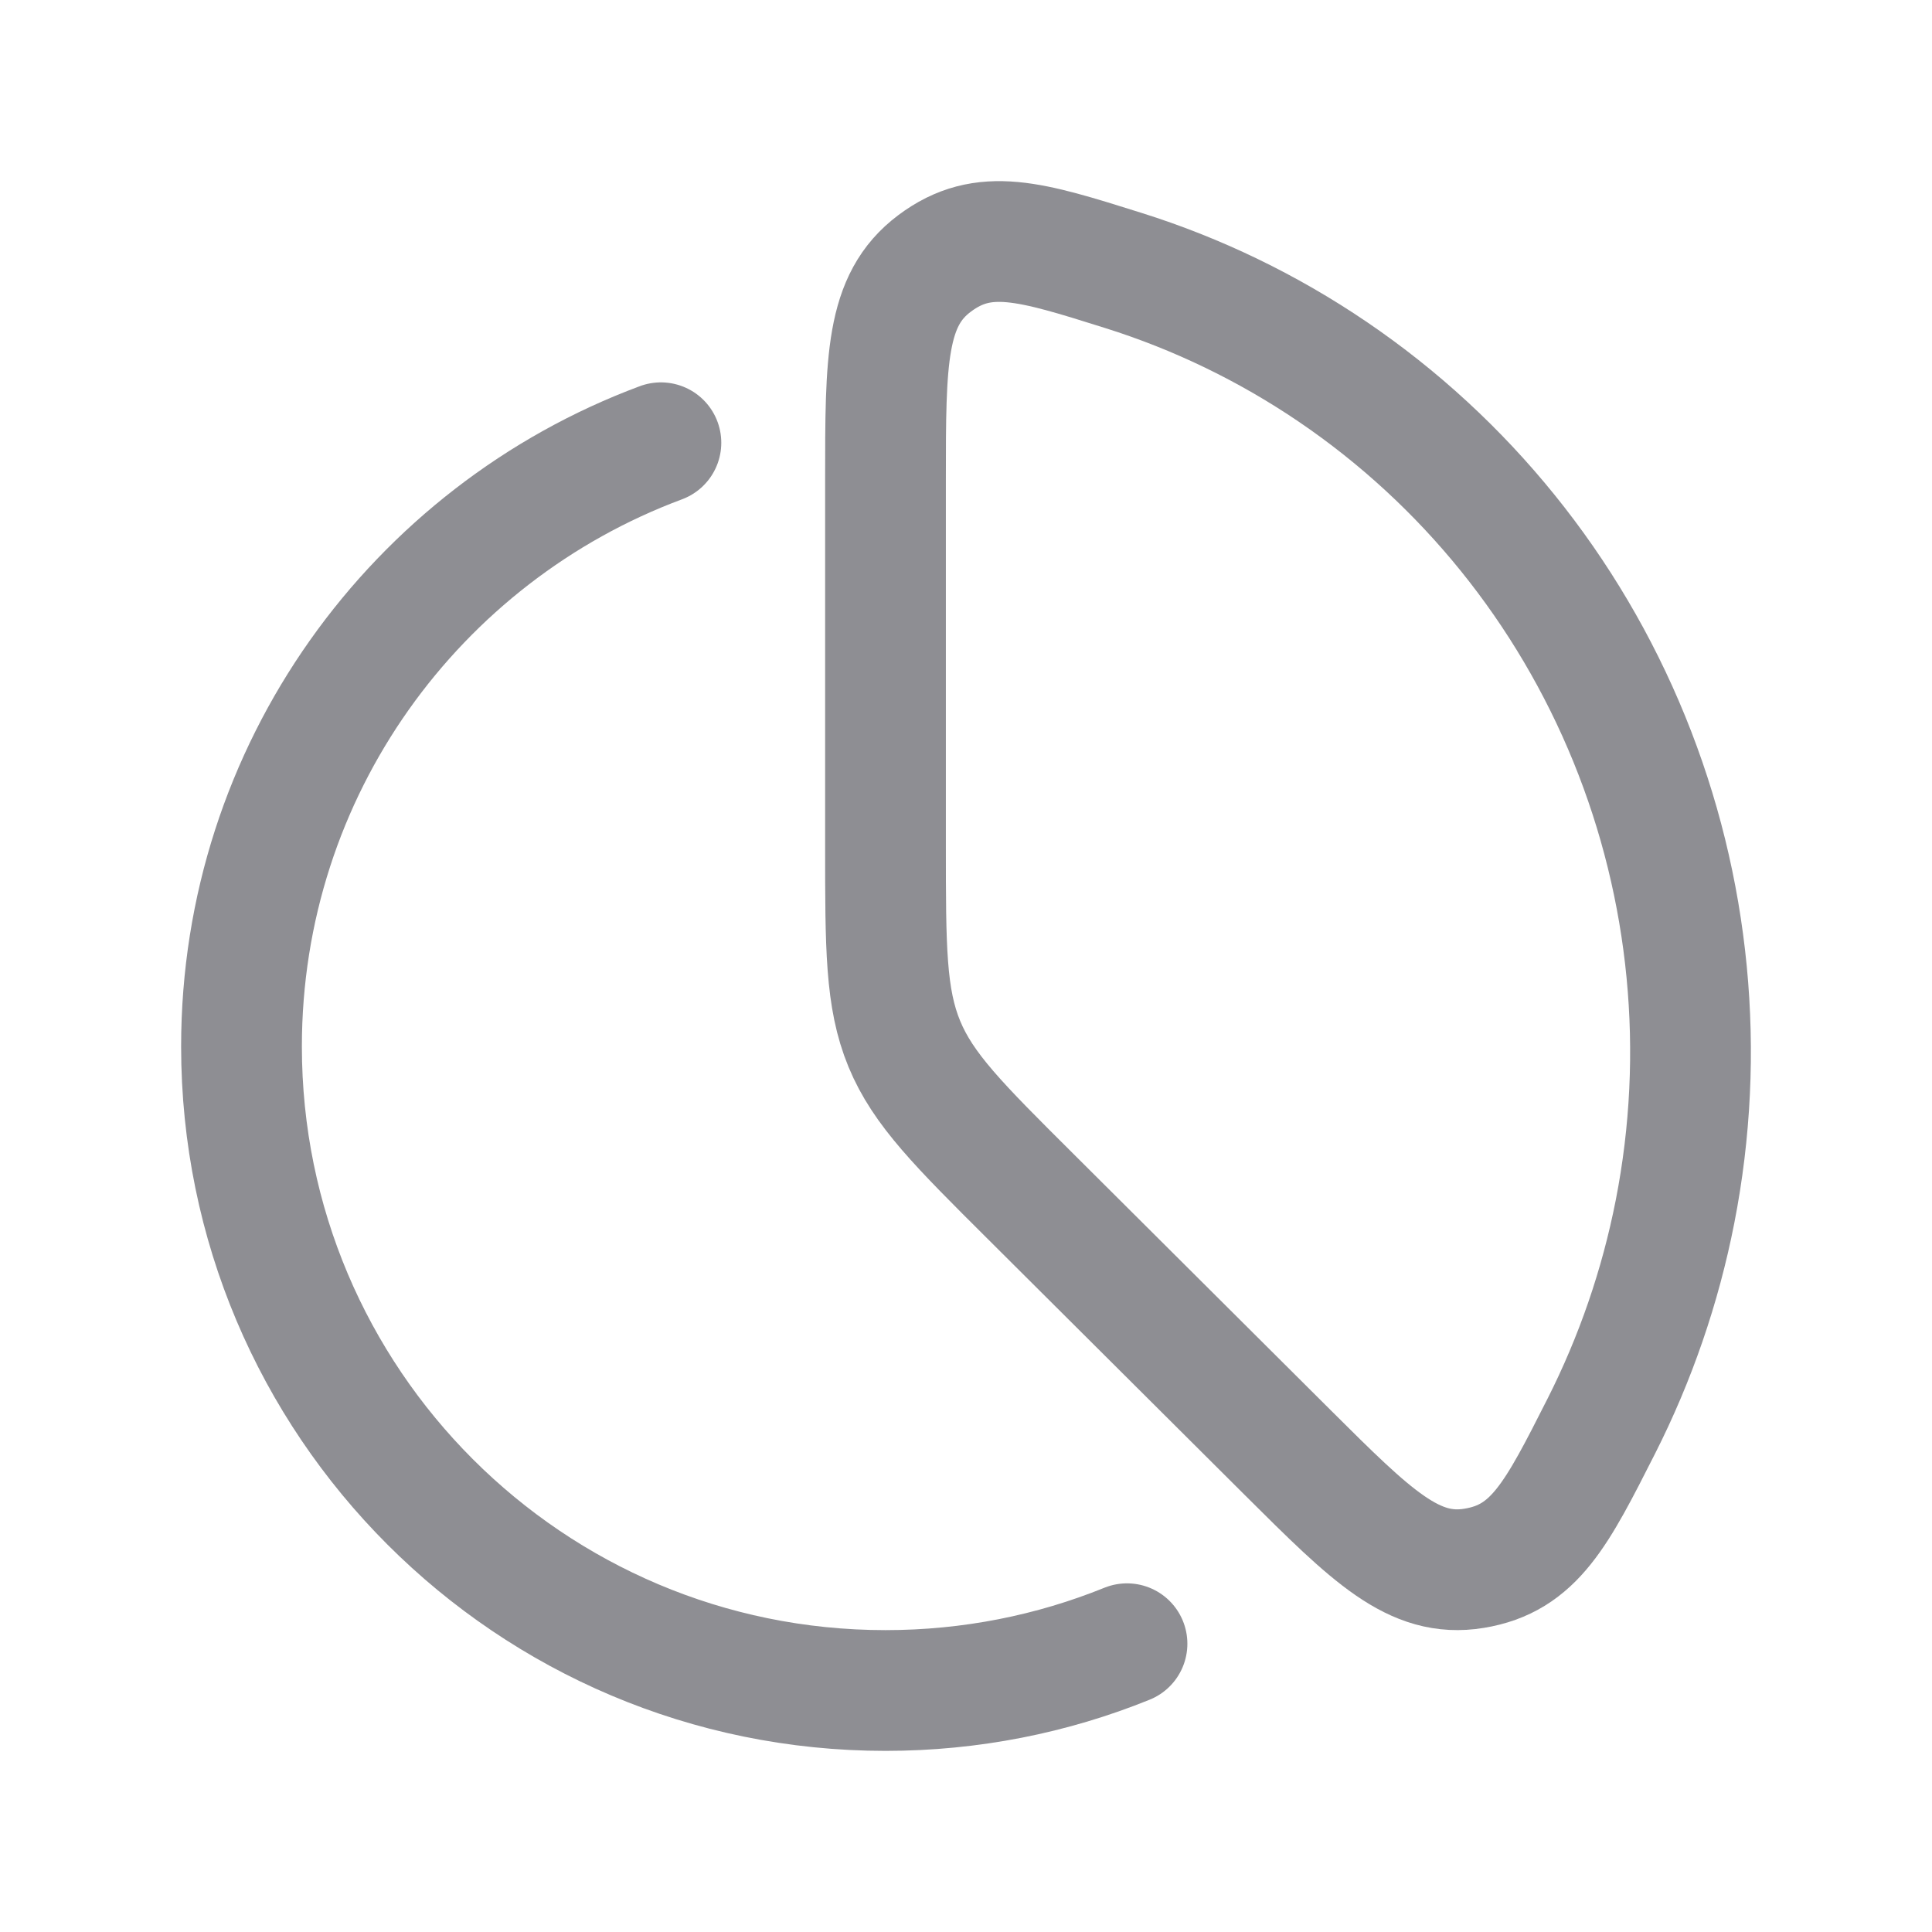
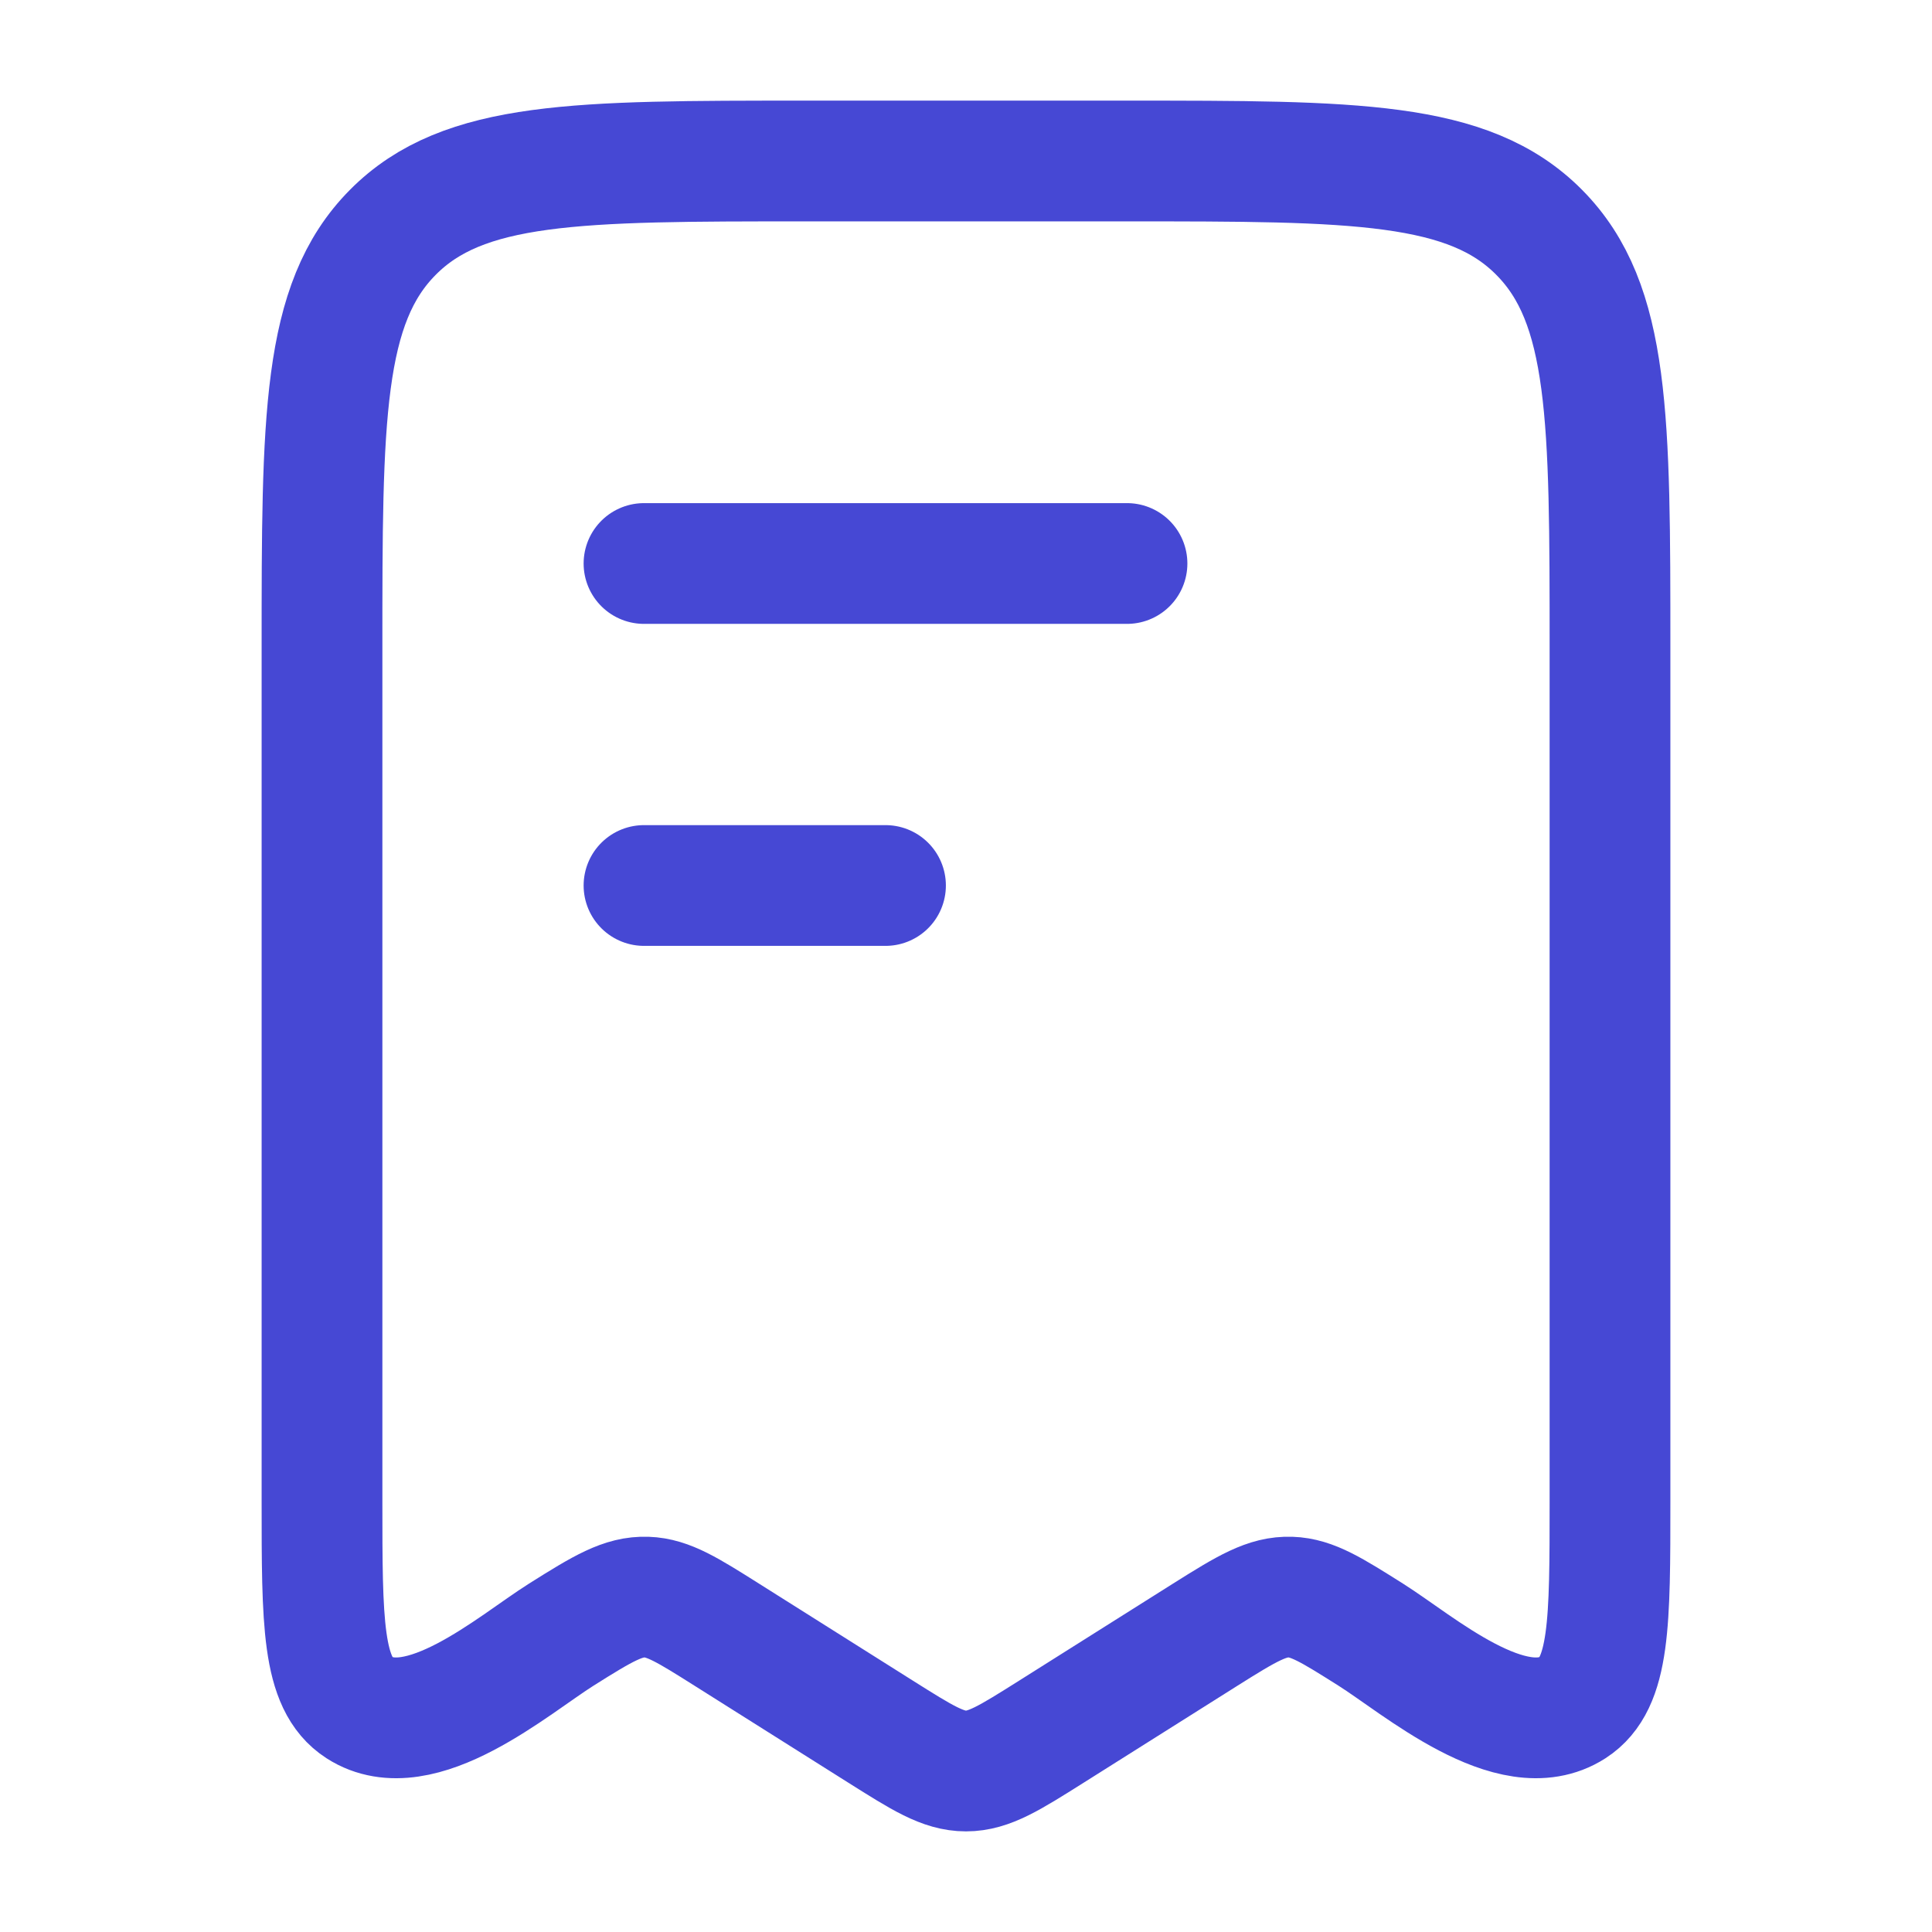
<svg xmlns="http://www.w3.org/2000/svg" width="24" height="24" viewBox="0 0 24 24" fill="none">
-   <path d="M16.556 4.619C15.749 4.071 14.872 3.648 13.955 3.36C12.798 2.996 12.22 2.815 11.61 3.272C11 3.728 11 4.471 11 5.955V10.506C11 11.77 11 12.401 11.234 12.968C11.468 13.534 11.912 13.976 12.8 14.86L15.999 18.047C17.042 19.085 17.564 19.605 18.312 19.482C19.06 19.36 19.337 18.812 19.891 17.718C20.315 16.881 20.625 15.983 20.808 15.05C21.194 13.079 20.996 11.036 20.239 9.179C19.482 7.322 18.2 5.735 16.556 4.619Z" stroke="#8E8E93" stroke-width="1.5" stroke-linecap="round" stroke-linejoin="round" />
-   <path d="M14 20.419C13.074 20.794 12.061 21 11 21C6.582 21 3 17.418 3 13C3 9.563 5.167 6.632 8.21 5.5" stroke="#8E8E93" stroke-width="1.5" stroke-linecap="round" stroke-linejoin="round" />
+   <path d="M4 18.646V8.054C4 5.2 4 3.773 4.879 2.887C5.757 2 7.172 2 10 2H14C16.828 2 18.243 2 19.121 2.887C20 3.773 20 5.2 20 8.054V18.646C20 20.157 20 20.913 19.538 21.211C18.783 21.697 17.616 20.677 17.029 20.307C16.544 20.001 16.302 19.849 16.032 19.84C15.742 19.83 15.495 19.977 14.971 20.307L13.06 21.512C12.544 21.837 12.287 22 12 22C11.713 22 11.456 21.837 10.94 21.512L9.029 20.307C8.544 20.001 8.302 19.849 8.033 19.84C7.742 19.83 7.495 19.977 6.971 20.307C6.384 20.677 5.217 21.697 4.462 21.211C4 20.913 4 20.157 4 18.646Z" stroke="#4648D4" stroke-width="1.5" stroke-linecap="round" stroke-linejoin="round" />
+   <path d="M11 11H8" stroke="#4648D4" stroke-width="1.5" stroke-linecap="round" stroke-linejoin="round" />
+   <path d="M14 7H8" stroke="#4648D4" stroke-width="1.5" stroke-linecap="round" stroke-linejoin="round" />
</svg>
